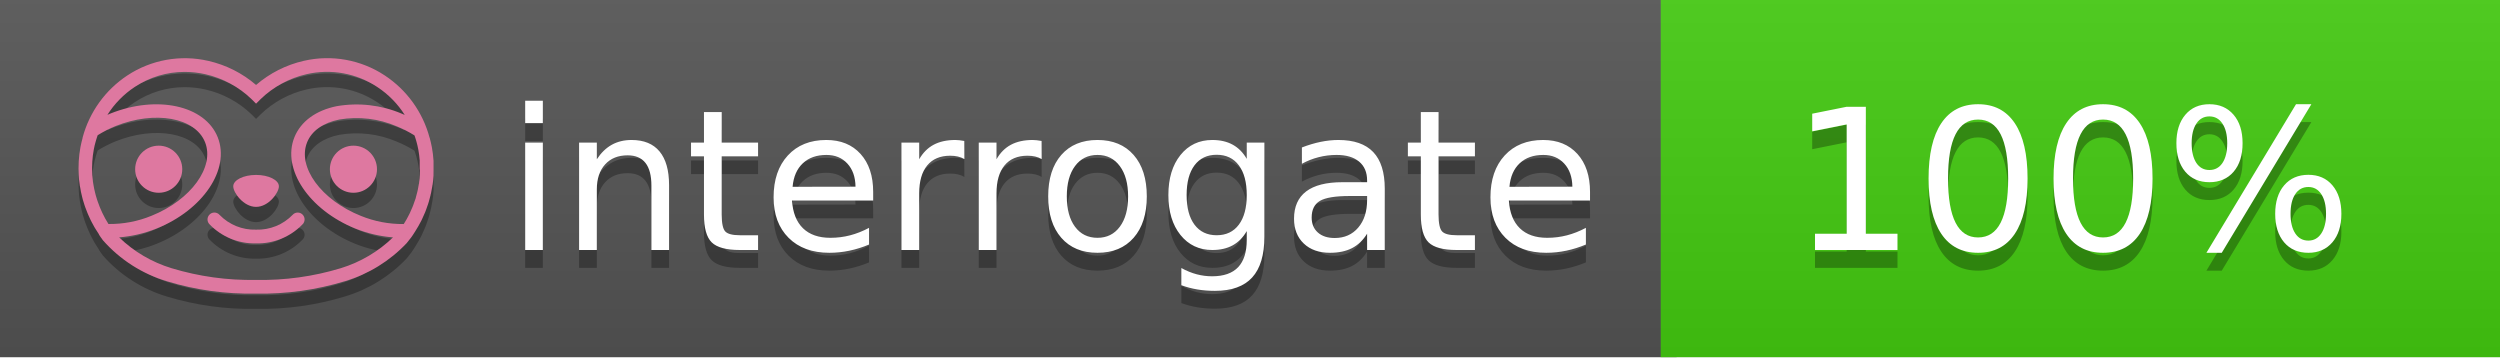
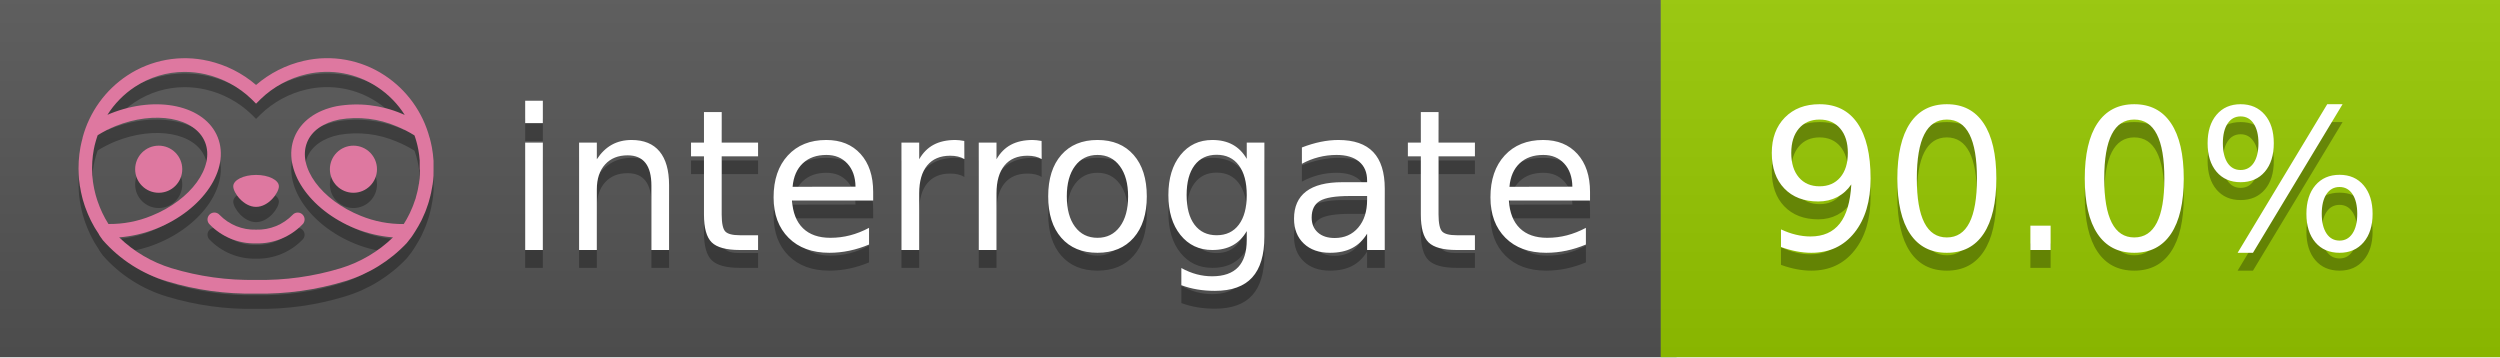
<svg xmlns="http://www.w3.org/2000/svg" width="140" height="20" viewBox="0 0 140 20" version="1.1" xml:space="preserve" style="fill-rule:evenodd;clip-rule:evenodd;stroke-linejoin:round;stroke-miterlimit:2;">
  <g transform="matrix(1,0,0,1,22,0)">
    <g id="backgrounds" transform="matrix(1.32789,0,0,1,-22.3892,0)">
      <rect x="0" y="0" width="71" height="20" style="fill:rgb(85,85,85);" />
    </g>
-     <rect x="71" y="0" width="47" height="20" data-interrogate="color" style="fill:#4c1" />
+     <rect x="71" y="0" width="47" height="20" data-interrogate="color" style="fill:#97CA00" />
    <g transform="matrix(1.19746,0,0,1,-22.3744,-4.85723e-16)">
      <rect x="0" y="0" width="118" height="20" style="fill:url(#_Linear1);" />
    </g>
  </g>
  <g fill="#fff" text-anchor="middle" font-family="DejaVu Sans,Verdana,Geneva,sans-serif" font-size="110">
    <text x="590" y="150" fill="#010101" fill-opacity=".3" transform="scale(.1)" textLength="610">interrogate</text>
    <text x="590" y="140" transform="scale(.1)" textLength="610">interrogate</text>
-     <text x="1160" y="150" fill="#010101" fill-opacity=".3" transform="scale(.1)" textLength="330" data-interrogate="result">100%</text>
-     <text x="1160" y="140" transform="scale(.1)" textLength="330" data-interrogate="result">100%</text>
+     <text x="1160" y="150" fill="#010101" fill-opacity=".3" transform="scale(.1)" textLength="370" data-interrogate="result">90.0%</text>
+     <text x="1160" y="140" transform="scale(.1)" textLength="370" data-interrogate="result">90.0%</text>
  </g>
  <g id="logo-shadow" transform="matrix(0.854876,0,0,0.854876,-6.73514,1.732)">
    <g transform="matrix(0.299012,0,0,0.299012,9.70229,-6.68582)">
      <path d="M50,64.25C52.76,64.25 55,61.13 55,59.75C55,58.37 52.76,57.25 50,57.25C47.24,57.25 45,58.37 45,59.75C45,61.13 47.24,64.25 50,64.25Z" style="fill:rgb(1,1,1);fill-opacity:0.3;fill-rule:nonzero;" />
    </g>
    <g transform="matrix(0.299012,0,0,0.299012,9.70229,-6.68582)">
      <path d="M88,49.05C86.506,43.475 83.018,38.638 78.2,35.46C72.969,32.002 66.539,30.844 60.43,32.26C56.576,33.145 52.995,34.958 50,37.54C46.998,34.958 43.411,33.149 39.55,32.27C33.441,30.853 27.011,32.011 21.78,35.47C16.97,38.652 13.489,43.489 12,49.06L12,49.13C11.82,49.79 11.66,50.46 11.53,51.13C11.146,53.207 11.021,55.323 11.16,57.43C11.16,58.03 11.26,58.63 11.34,59.23C11.34,59.51 11.43,59.79 11.48,60.07C11.53,60.35 11.58,60.68 11.64,60.98C11.7,61.28 11.8,61.69 11.89,62.05C11.98,62.41 11.99,62.47 12.05,62.68C12.16,63.07 12.28,63.46 12.41,63.84L12.58,64.34C12.72,64.74 12.88,65.14 13.04,65.53L13.23,65.98C13.403,66.373 13.583,66.767 13.77,67.16L13.99,67.59C14.19,67.97 14.39,68.35 14.61,68.73L14.87,69.15C15.1,69.52 15.33,69.89 15.58,70.26L15.58,70.32L15.99,70.93C16.14,71.14 16.29,71.36 16.45,71.57C20.206,75.83 25.086,78.95 30.53,80.57C36.839,82.48 43.41,83.385 50,83.25C56.599,83.374 63.177,82.456 69.49,80.53C74.644,78.978 79.303,76.102 83,72.19C83.34,71.78 83.65,71.35 84,70.92L84.18,70.66L84.33,70.44L84.41,70.32C84.55,70.12 84.67,69.9 84.81,69.7C85.07,69.3 85.32,68.89 85.55,68.48C85.78,68.07 86.02,67.65 86.23,67.22C86.31,67.05 86.39,66.88 86.47,66.7C86.67,66.28 86.85,65.87 87.03,65.44L87.23,64.92C87.397,64.487 87.55,64.05 87.69,63.61L87.85,63.09C87.98,62.64 88.1,62.19 88.21,61.74C88.21,61.57 88.3,61.39 88.33,61.22C88.43,60.75 88.52,60.22 88.6,59.79C88.6,59.64 88.66,59.49 88.68,59.33C88.77,58.71 88.84,58.08 88.88,57.45L88.88,54.17C88.817,53.164 88.693,52.162 88.51,51.17C88.38,50.5 88.23,49.84 88.05,49.17L88,49.05ZM85.89,56.44L85.89,57.23C85.89,57.78 85.79,58.32 85.72,58.86C85.72,59.01 85.72,59.15 85.65,59.3C85.59,59.7 85.51,60.11 85.43,60.51L85.32,60.99C85.23,61.38 85.12,61.77 85.01,62.16C85.01,62.31 84.93,62.46 84.88,62.6C84.74,63.04 84.59,63.47 84.42,63.9L84.27,64.28C84.1,64.71 83.91,65.14 83.71,65.56C83.51,65.98 83.43,66.12 83.28,66.4L83.01,66.91C82.83,67.223 82.643,67.537 82.45,67.85L82.35,68.01C79.121,68.047 75.918,67.434 72.93,66.21C64.27,62.74 59,55.52 61.18,50.11C62.18,47.6 64.7,45.82 68.26,45.11C72.489,44.395 76.835,44.908 80.78,46.59C82.141,47.144 83.453,47.813 84.7,48.59C84.76,48.76 84.82,48.93 84.88,49.1C84.94,49.27 85.05,49.63 85.12,49.9C85.28,50.5 85.44,51.1 85.55,51.73C85.691,52.507 85.792,53.292 85.85,54.08L85.85,55.89C85.85,56.12 85.91,56.25 85.91,56.45L85.89,56.44ZM17.66,68C16.668,66.435 15.869,64.756 15.28,63L15.17,62.68C15.06,62.35 14.96,62.01 14.87,61.68C14.823,61.493 14.777,61.31 14.73,61.13C14.66,60.84 14.59,60.55 14.53,60.27C14.47,59.99 14.43,59.72 14.38,59.44C14.33,59.16 14.3,59 14.27,58.78C14.2,58.27 14.15,57.78 14.11,57.23L14.11,57.03C14.008,55.236 14.122,53.437 14.45,51.67C14.56,51.06 14.71,50.46 14.88,49.87C14.96,49.59 15.04,49.32 15.13,49.05C15.22,48.78 15.24,48.72 15.3,48.55C16.548,47.774 17.859,47.105 19.22,46.55C27.86,43.09 36.65,44.67 38.82,50.08C40.99,55.49 35.73,62.74 27.09,66.2C24.101,67.431 20.893,68.043 17.66,68ZM68.57,77.68C62.554,79.508 56.287,80.376 50,80.25C43.737,80.37 37.495,79.506 31.5,77.69C27.185,76.38 23.243,74.062 20,70.93C22.815,70.706 25.58,70.055 28.2,69C38.37,64.92 44.39,56 41.6,49C38.81,42 28.27,39.72 18.1,43.8L17.43,44.09C18.973,41.648 21.019,39.561 23.43,37.97C26.671,35.824 30.473,34.68 34.36,34.68C35.884,34.681 37.404,34.852 38.89,35.19C42.694,36.049 46.191,37.935 49,40.64L50,41.64L51,40.64C53.797,37.937 57.279,36.049 61.07,35.18C66.402,33.947 72.014,34.968 76.57,38C78.98,39.588 81.026,41.671 82.57,44.11L81.9,43.82C77.409,41.921 72.464,41.355 67.66,42.19C63.08,43.12 59.79,45.54 58.39,49.02C55.6,55.97 61.62,64.94 71.79,69.02C74.414,70.07 77.182,70.714 80,70.93C76.776,74.05 72.859,76.363 68.57,77.68Z" style="fill:rgb(1,1,1);fill-opacity:0.3;fill-rule:nonzero;" />
    </g>
    <g transform="matrix(0.299012,0,0,0.299012,9.70229,-6.68582)">
      <circle cx="71.33" cy="56" r="5.16" style="fill:rgb(1,1,1);fill-opacity:0.3;" />
    </g>
    <g transform="matrix(0.299012,0,0,0.299012,9.70229,-6.68582)">
      <circle cx="28.67" cy="56" r="5.16" style="fill:rgb(1,1,1);fill-opacity:0.3;" />
    </g>
    <g transform="matrix(0.299012,0,0,0.299012,9.70229,-6.68582)">
      <path d="M58,66C55.912,68.161 53.003,69.339 50,69.24C46.997,69.339 44.088,68.161 42,66C41.714,65.677 41.302,65.491 40.87,65.491C40.042,65.491 39.361,66.172 39.361,67C39.361,67.368 39.496,67.724 39.74,68C42.403,70.804 46.134,72.35 50,72.25C53.862,72.347 57.59,70.802 60.25,68C60.495,67.725 60.63,67.369 60.63,67C60.63,66.174 59.951,65.495 59.125,65.495C58.695,65.495 58.285,65.679 58,66Z" style="fill:rgb(1,1,1);fill-opacity:0.3;fill-rule:nonzero;" />
    </g>
  </g>
  <g id="logo-pink" transform="matrix(0.854876,0,0,0.854876,-6.73514,0.877124)">
    <g transform="matrix(0.299012,0,0,0.299012,9.70229,-6.68582)">
      <path d="M50,64.25C52.76,64.25 55,61.13 55,59.75C55,58.37 52.76,57.25 50,57.25C47.24,57.25 45,58.37 45,59.75C45,61.13 47.24,64.25 50,64.25Z" style="fill:rgb(222,120,160);fill-rule:nonzero;" />
    </g>
    <g transform="matrix(0.299012,0,0,0.299012,9.70229,-6.68582)">
      <path d="M88,49.05C86.506,43.475 83.018,38.638 78.2,35.46C72.969,32.002 66.539,30.844 60.43,32.26C56.576,33.145 52.995,34.958 50,37.54C46.998,34.958 43.411,33.149 39.55,32.27C33.441,30.853 27.011,32.011 21.78,35.47C16.97,38.652 13.489,43.489 12,49.06L12,49.13C11.82,49.79 11.66,50.46 11.53,51.13C11.146,53.207 11.021,55.323 11.16,57.43C11.16,58.03 11.26,58.63 11.34,59.23C11.34,59.51 11.43,59.79 11.48,60.07C11.53,60.35 11.58,60.68 11.64,60.98C11.7,61.28 11.8,61.69 11.89,62.05C11.98,62.41 11.99,62.47 12.05,62.68C12.16,63.07 12.28,63.46 12.41,63.84L12.58,64.34C12.72,64.74 12.88,65.14 13.04,65.53L13.23,65.98C13.403,66.373 13.583,66.767 13.77,67.16L13.99,67.59C14.19,67.97 14.39,68.35 14.61,68.73L14.87,69.15C15.1,69.52 15.33,69.89 15.58,70.26L15.58,70.32L15.99,70.93C16.14,71.14 16.29,71.36 16.45,71.57C20.206,75.83 25.086,78.95 30.53,80.57C36.839,82.48 43.41,83.385 50,83.25C56.599,83.374 63.177,82.456 69.49,80.53C74.644,78.978 79.303,76.102 83,72.19C83.34,71.78 83.65,71.35 84,70.92L84.18,70.66L84.33,70.44L84.41,70.32C84.55,70.12 84.67,69.9 84.81,69.7C85.07,69.3 85.32,68.89 85.55,68.48C85.78,68.07 86.02,67.65 86.23,67.22C86.31,67.05 86.39,66.88 86.47,66.7C86.67,66.28 86.85,65.87 87.03,65.44L87.23,64.92C87.397,64.487 87.55,64.05 87.69,63.61L87.85,63.09C87.98,62.64 88.1,62.19 88.21,61.74C88.21,61.57 88.3,61.39 88.33,61.22C88.43,60.75 88.52,60.22 88.6,59.79C88.6,59.64 88.66,59.49 88.68,59.33C88.77,58.71 88.84,58.08 88.88,57.45L88.88,54.17C88.817,53.164 88.693,52.162 88.51,51.17C88.38,50.5 88.23,49.84 88.05,49.17L88,49.05ZM85.89,56.44L85.89,57.23C85.89,57.78 85.79,58.32 85.72,58.86C85.72,59.01 85.72,59.15 85.65,59.3C85.59,59.7 85.51,60.11 85.43,60.51L85.32,60.99C85.23,61.38 85.12,61.77 85.01,62.16C85.01,62.31 84.93,62.46 84.88,62.6C84.74,63.04 84.59,63.47 84.42,63.9L84.27,64.28C84.1,64.71 83.91,65.14 83.71,65.56C83.51,65.98 83.43,66.12 83.28,66.4L83.01,66.91C82.83,67.223 82.643,67.537 82.45,67.85L82.35,68.01C79.121,68.047 75.918,67.434 72.93,66.21C64.27,62.74 59,55.52 61.18,50.11C62.18,47.6 64.7,45.82 68.26,45.11C72.489,44.395 76.835,44.908 80.78,46.59C82.141,47.144 83.453,47.813 84.7,48.59C84.76,48.76 84.82,48.93 84.88,49.1C84.94,49.27 85.05,49.63 85.12,49.9C85.28,50.5 85.44,51.1 85.55,51.73C85.691,52.507 85.792,53.292 85.85,54.08L85.85,55.89C85.85,56.12 85.91,56.25 85.91,56.45L85.89,56.44ZM17.66,68C16.668,66.435 15.869,64.756 15.28,63L15.17,62.68C15.06,62.35 14.96,62.01 14.87,61.68C14.823,61.493 14.777,61.31 14.73,61.13C14.66,60.84 14.59,60.55 14.53,60.27C14.47,59.99 14.43,59.72 14.38,59.44C14.33,59.16 14.3,59 14.27,58.78C14.2,58.27 14.15,57.78 14.11,57.23L14.11,57.03C14.008,55.236 14.122,53.437 14.45,51.67C14.56,51.06 14.71,50.46 14.88,49.87C14.96,49.59 15.04,49.32 15.13,49.05C15.22,48.78 15.24,48.72 15.3,48.55C16.548,47.774 17.859,47.105 19.22,46.55C27.86,43.09 36.65,44.67 38.82,50.08C40.99,55.49 35.73,62.74 27.09,66.2C24.101,67.431 20.893,68.043 17.66,68ZM68.57,77.68C62.554,79.508 56.287,80.376 50,80.25C43.737,80.37 37.495,79.506 31.5,77.69C27.185,76.38 23.243,74.062 20,70.93C22.815,70.706 25.58,70.055 28.2,69C38.37,64.92 44.39,56 41.6,49C38.81,42 28.27,39.72 18.1,43.8L17.43,44.09C18.973,41.648 21.019,39.561 23.43,37.97C26.671,35.824 30.473,34.68 34.36,34.68C35.884,34.681 37.404,34.852 38.89,35.19C42.694,36.049 46.191,37.935 49,40.64L50,41.64L51,40.64C53.797,37.937 57.279,36.049 61.07,35.18C66.402,33.947 72.014,34.968 76.57,38C78.98,39.588 81.026,41.671 82.57,44.11L81.9,43.82C77.409,41.921 72.464,41.355 67.66,42.19C63.08,43.12 59.79,45.54 58.39,49.02C55.6,55.97 61.62,64.94 71.79,69.02C74.414,70.07 77.182,70.714 80,70.93C76.776,74.05 72.859,76.363 68.57,77.68Z" style="fill:rgb(222,120,160);fill-rule:nonzero;" />
    </g>
    <g transform="matrix(0.299012,0,0,0.299012,9.70229,-6.68582)">
      <circle cx="71.33" cy="56" r="5.16" style="fill:rgb(222,120,160);" />
    </g>
    <g transform="matrix(0.299012,0,0,0.299012,9.70229,-6.68582)">
      <circle cx="28.67" cy="56" r="5.16" style="fill:rgb(222,120,160);" />
    </g>
    <g transform="matrix(0.299012,0,0,0.299012,9.70229,-6.68582)">
      <path d="M58,66C55.912,68.161 53.003,69.339 50,69.24C46.997,69.339 44.088,68.161 42,66C41.714,65.677 41.302,65.491 40.87,65.491C40.042,65.491 39.361,66.172 39.361,67C39.361,67.368 39.496,67.724 39.74,68C42.403,70.804 46.134,72.35 50,72.25C53.862,72.347 57.59,70.802 60.25,68C60.495,67.725 60.63,67.369 60.63,67C60.63,66.174 59.951,65.495 59.125,65.495C58.695,65.495 58.285,65.679 58,66Z" style="fill:rgb(222,120,160);fill-rule:nonzero;" />
    </g>
  </g>
  <defs>
    <linearGradient id="_Linear1" x1="0" y1="0" x2="1" y2="0" gradientUnits="userSpaceOnUse" gradientTransform="matrix(1.22465e-15,20,-20,1.22465e-15,0,0)">
      <stop offset="0" style="stop-color:rgb(187,187,187);stop-opacity:0.1" />
      <stop offset="1" style="stop-color:black;stop-opacity:0.1" />
    </linearGradient>
  </defs>
</svg>
